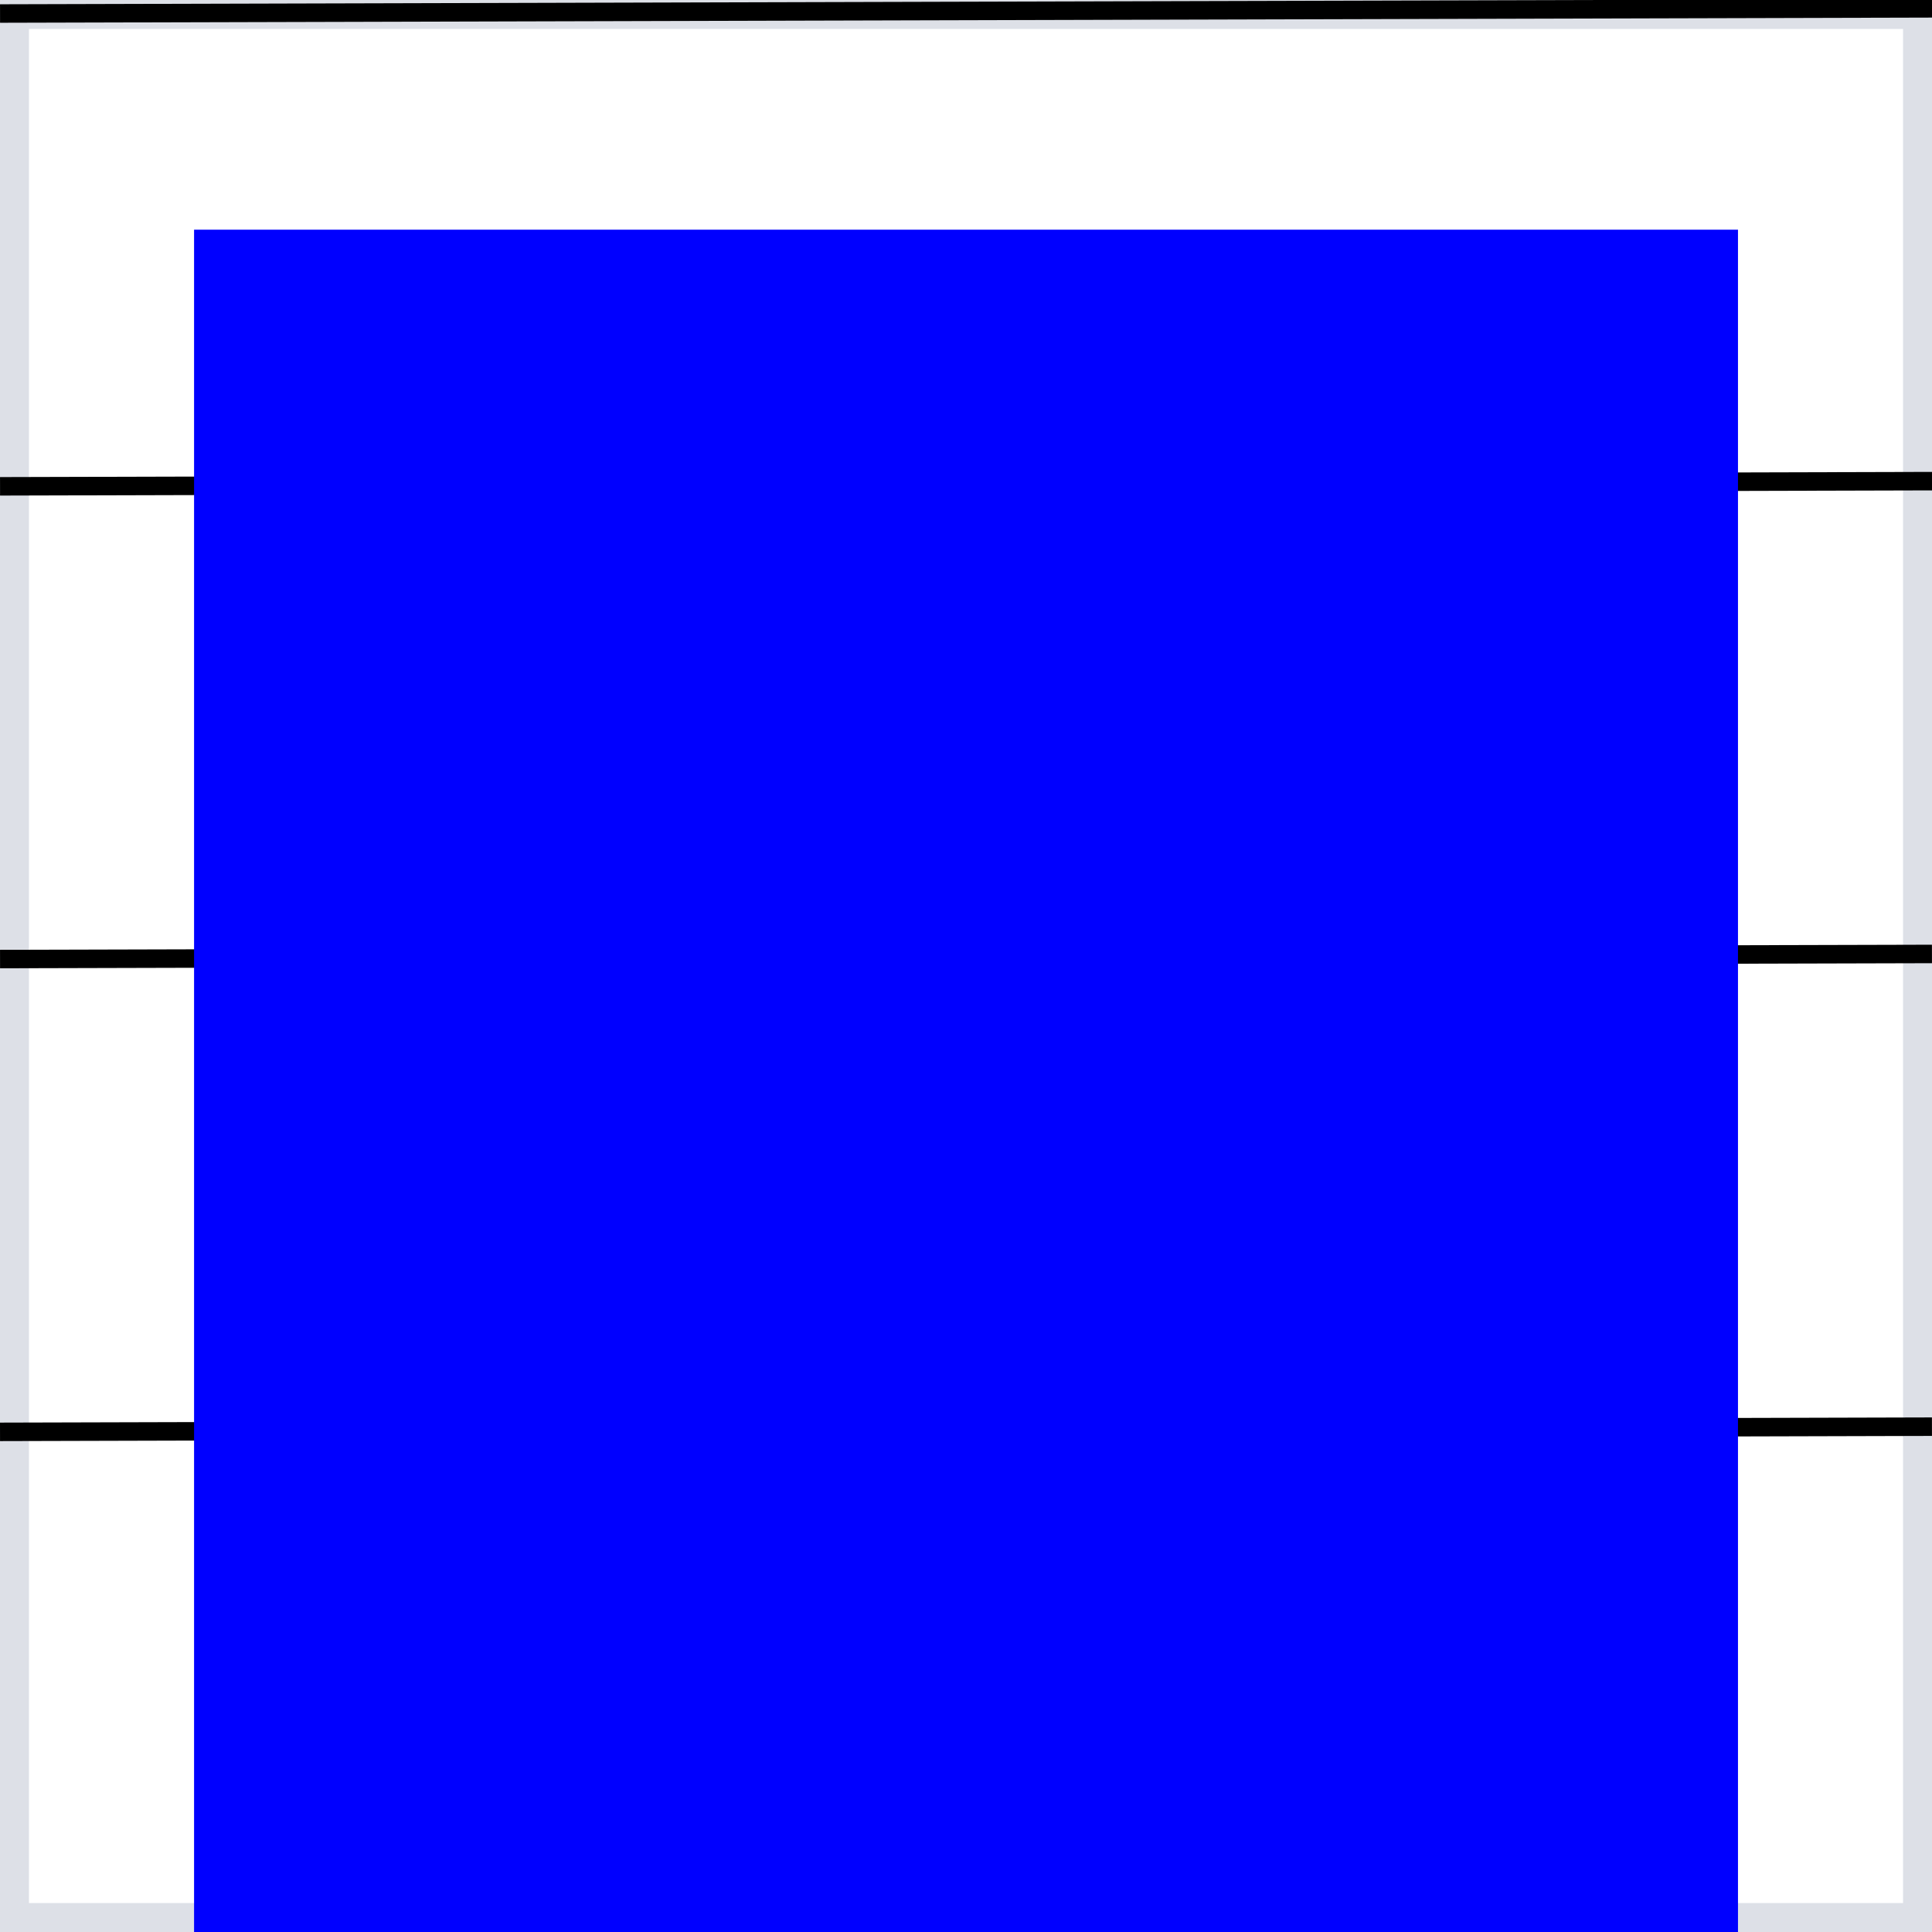
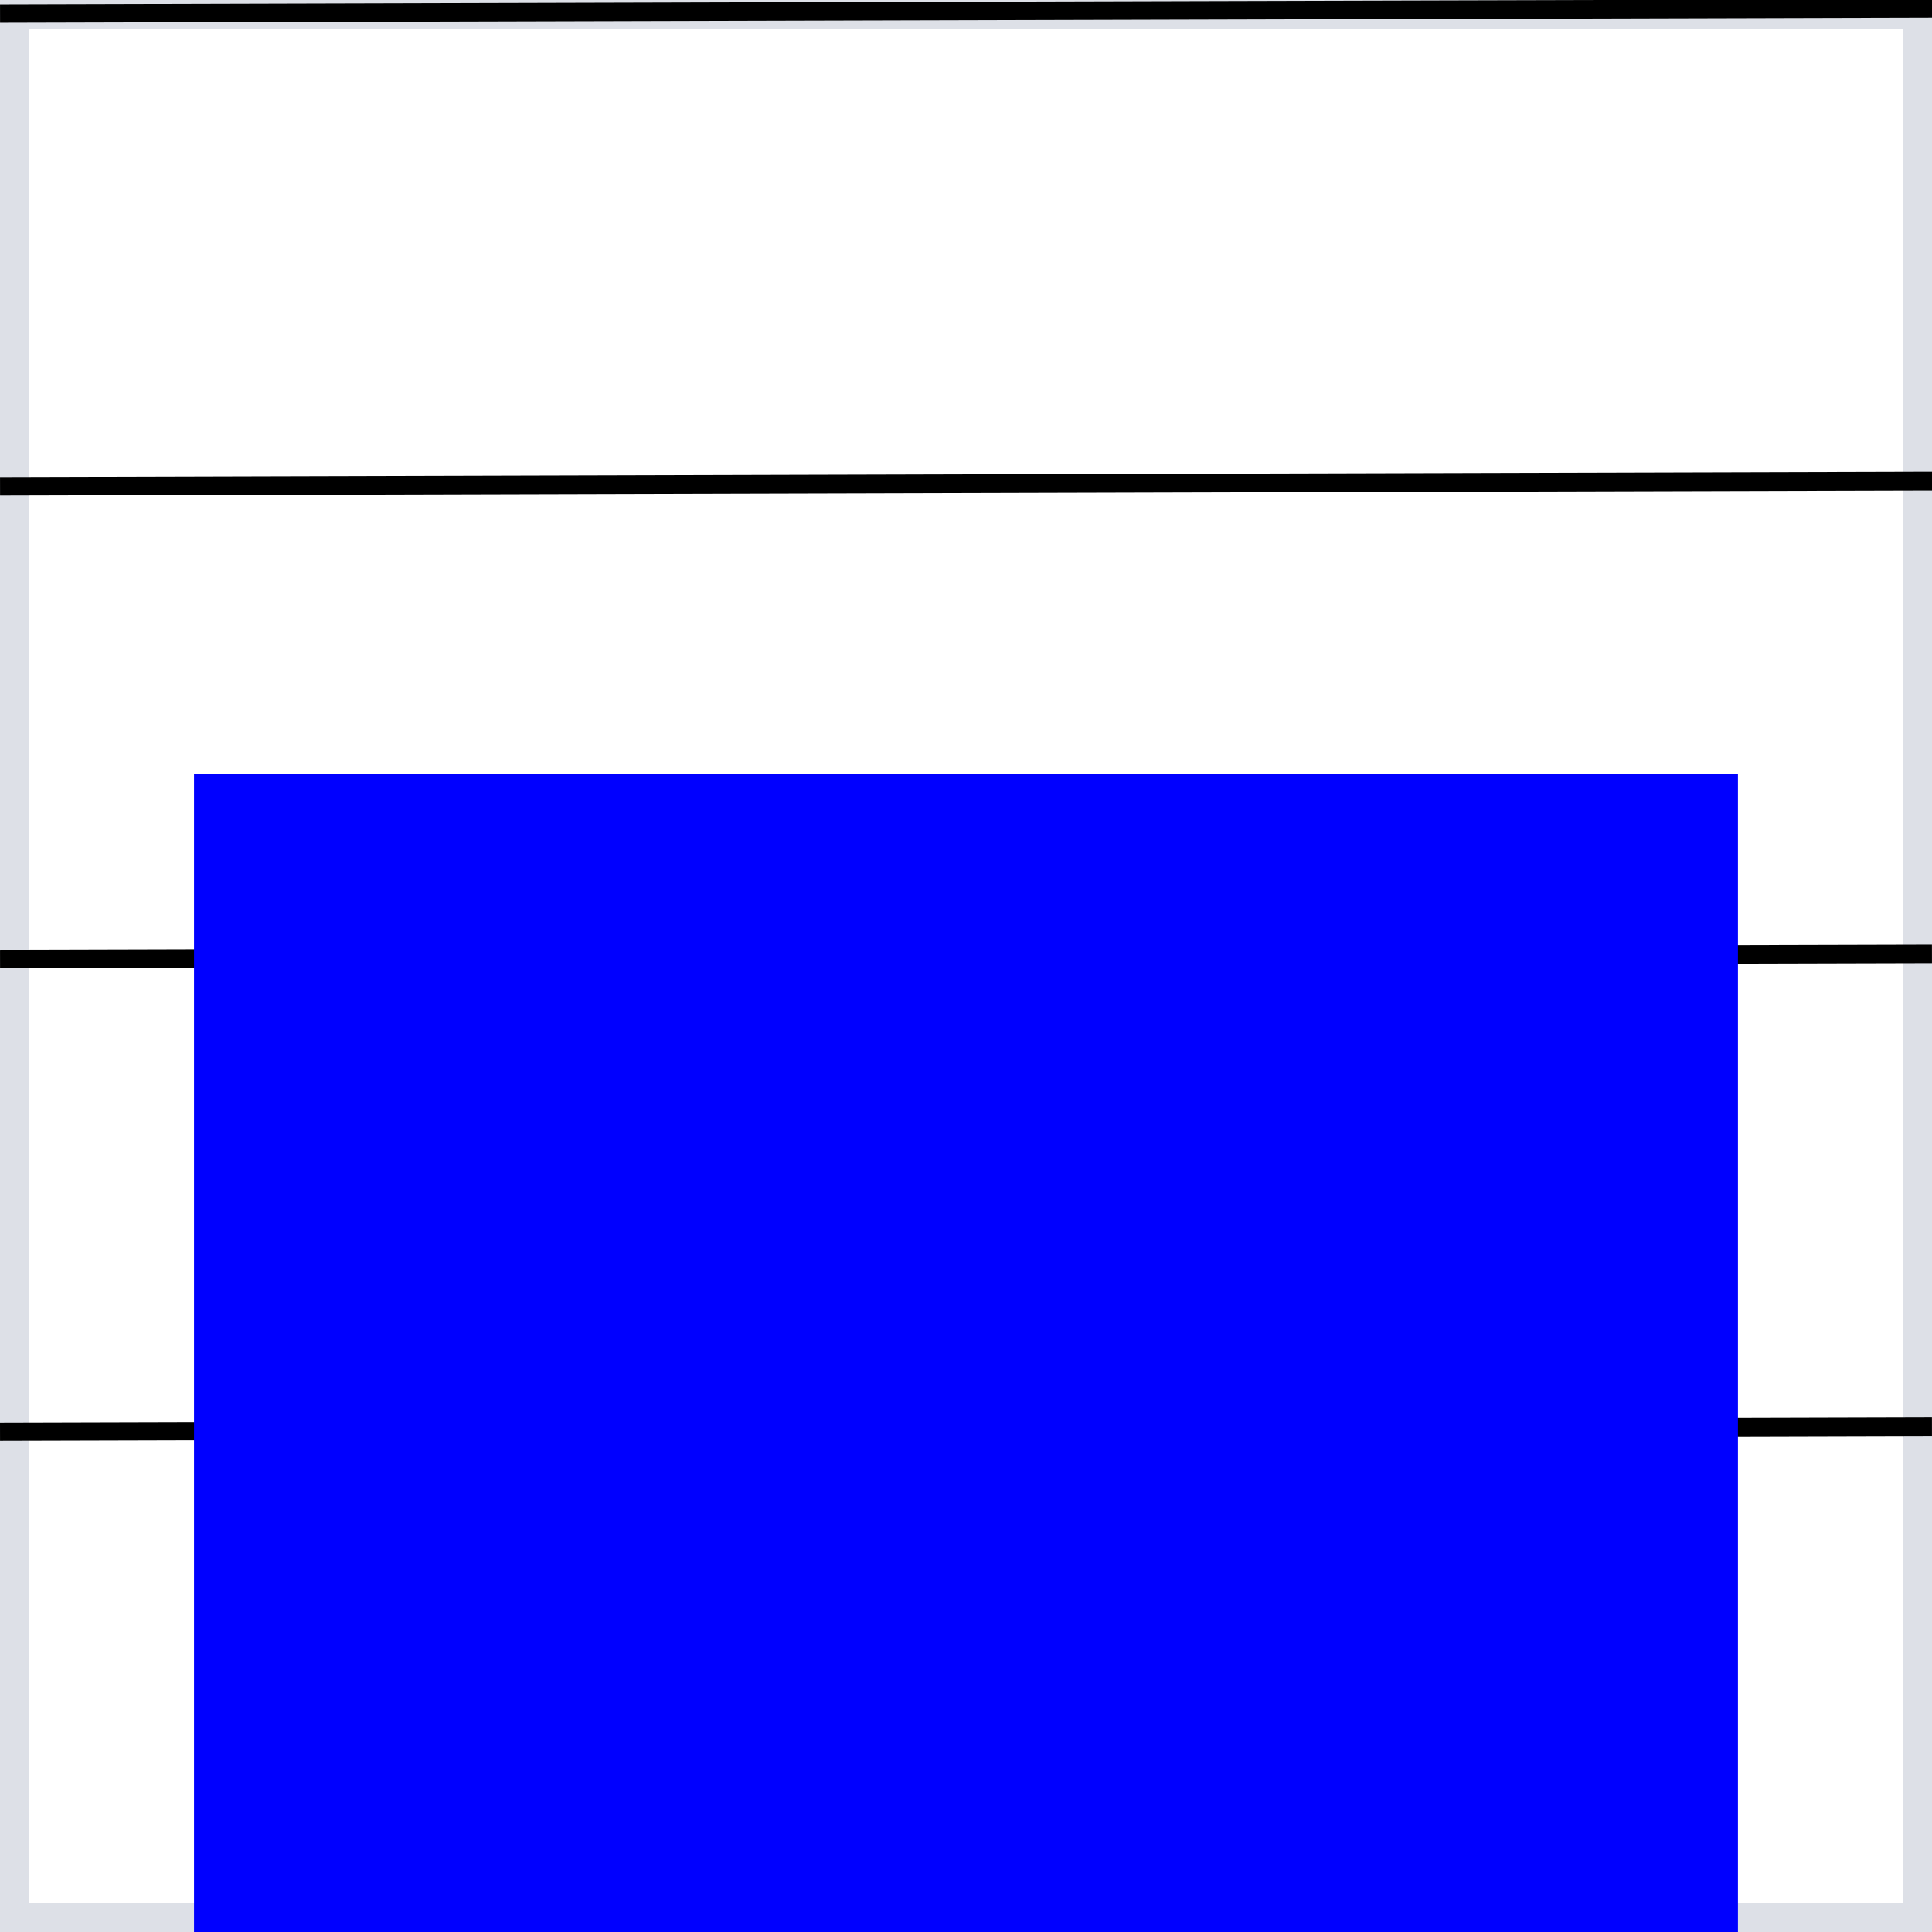
<svg xmlns="http://www.w3.org/2000/svg" id="svg8" version="1.1" viewBox="0 0 26.458 26.458" height="100" width="100">
  <defs id="defs2" />
  <rect ry="0.132" rx="0.132" y="0.132" x="0.132" height="26.194" width="26.194" id="rect826" style="fill:#ffffff;fill-opacity:1;stroke:#dde0e7;stroke-width:0.529;stroke-opacity:1;stroke-miterlimit:4;stroke-dasharray:none" />
  <g transform="matrix(0.9999653,0,0,1.223529,3.1351445e-4,-337.1785)" id="layer1">
    <path id="path815" d="M -6.3872801e-5,291.605 26.458,291.547" style="fill:none;stroke:#000000;stroke-width:0.207px;stroke-linecap:butt;stroke-linejoin:miter;stroke-opacity:1" />
    <path id="path815-3" d="M 2.2569502e-4,281.022 26.459,280.964" style="fill:none;stroke:#000000;stroke-width:0.207px;stroke-linecap:butt;stroke-linejoin:miter;stroke-opacity:1" />
    <path id="path815-6" d="M 2.2553867e-4,275.73 26.459,275.672" style="fill:none;stroke:#000000;stroke-width:0.207px;stroke-linecap:butt;stroke-linejoin:miter;stroke-opacity:1" />
    <path id="path815-7" d="M 2.2553778e-4,286.313 26.458,286.256" style="fill:none;stroke:#000000;stroke-width:0.207px;stroke-linecap:butt;stroke-linejoin:miter;stroke-opacity:1" />
-     <rect y="278.278" x="2.786" height="18.809" width="20.887" id="rect844" style="fill:#0000ff;fill-opacity:1;stroke:#0000ff;stroke-width:0.257;stroke-opacity:1" />
+     <rect y="284.347" x="2.763" height="12.763" width="20.932" id="rect844" style="fill:#0000ff;fill-opacity:1;stroke:#0000ff;stroke-width:0.212;stroke-opacity:1" />
  </g>
</svg>
